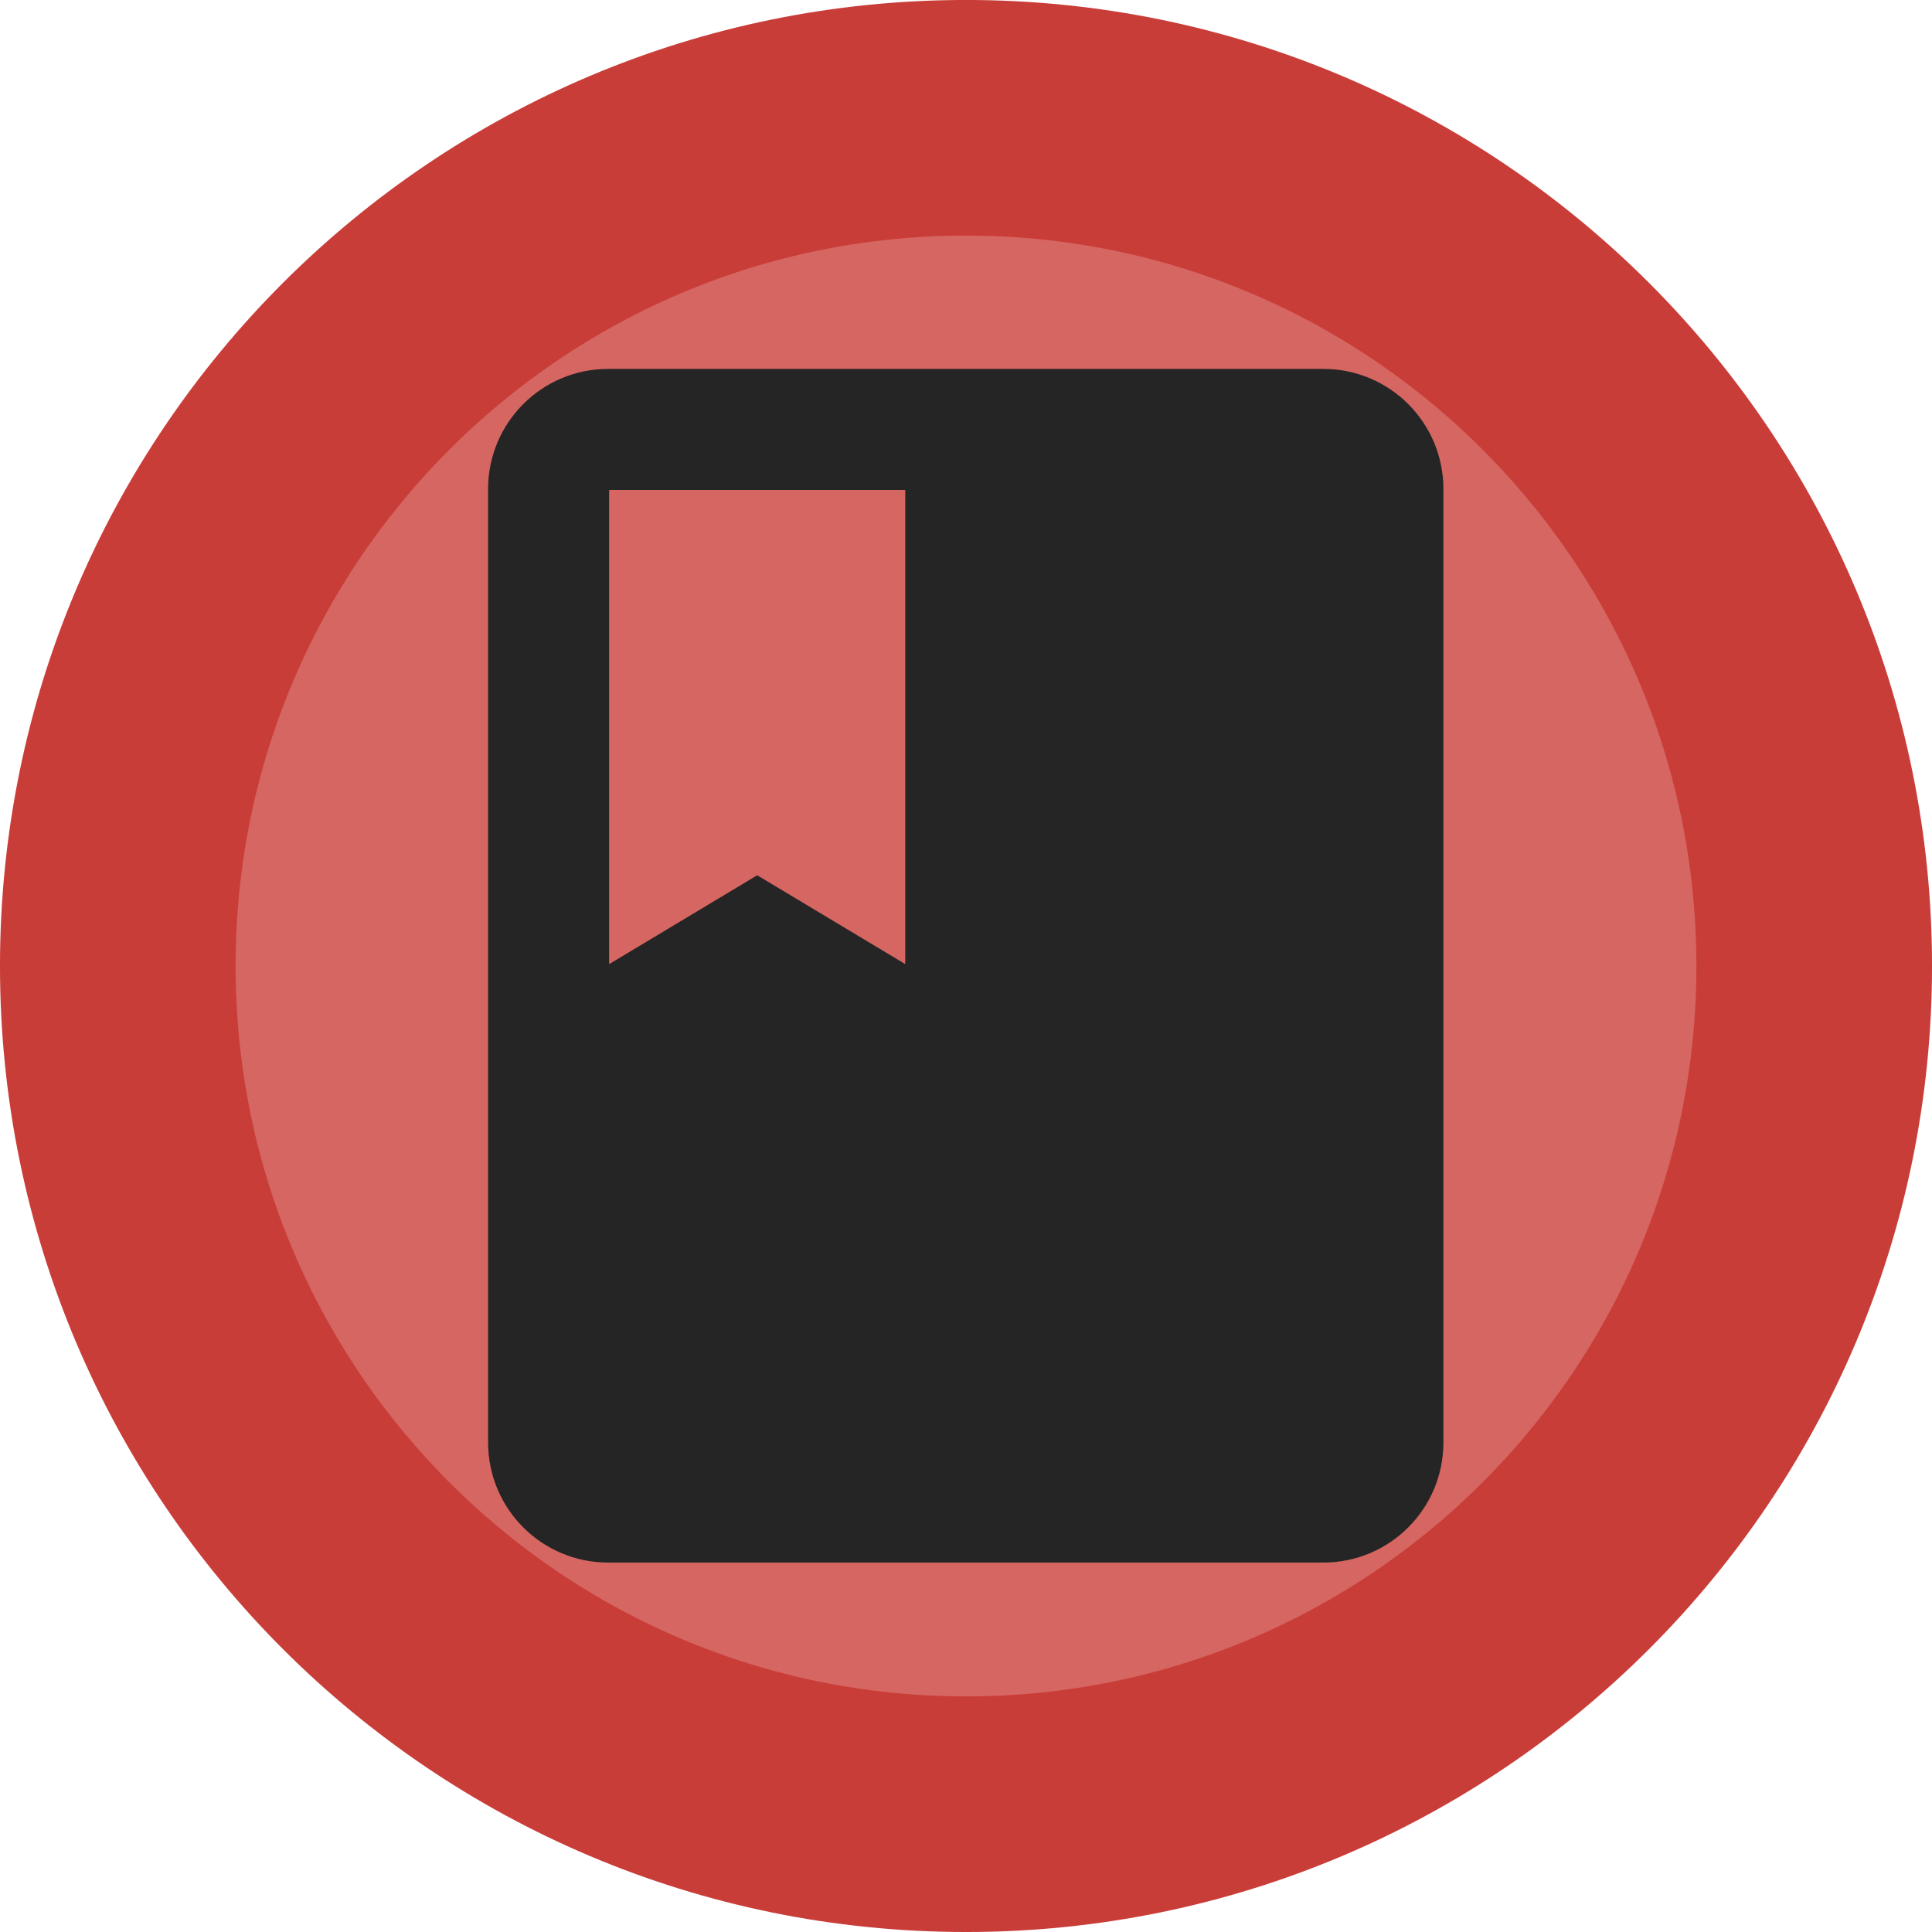
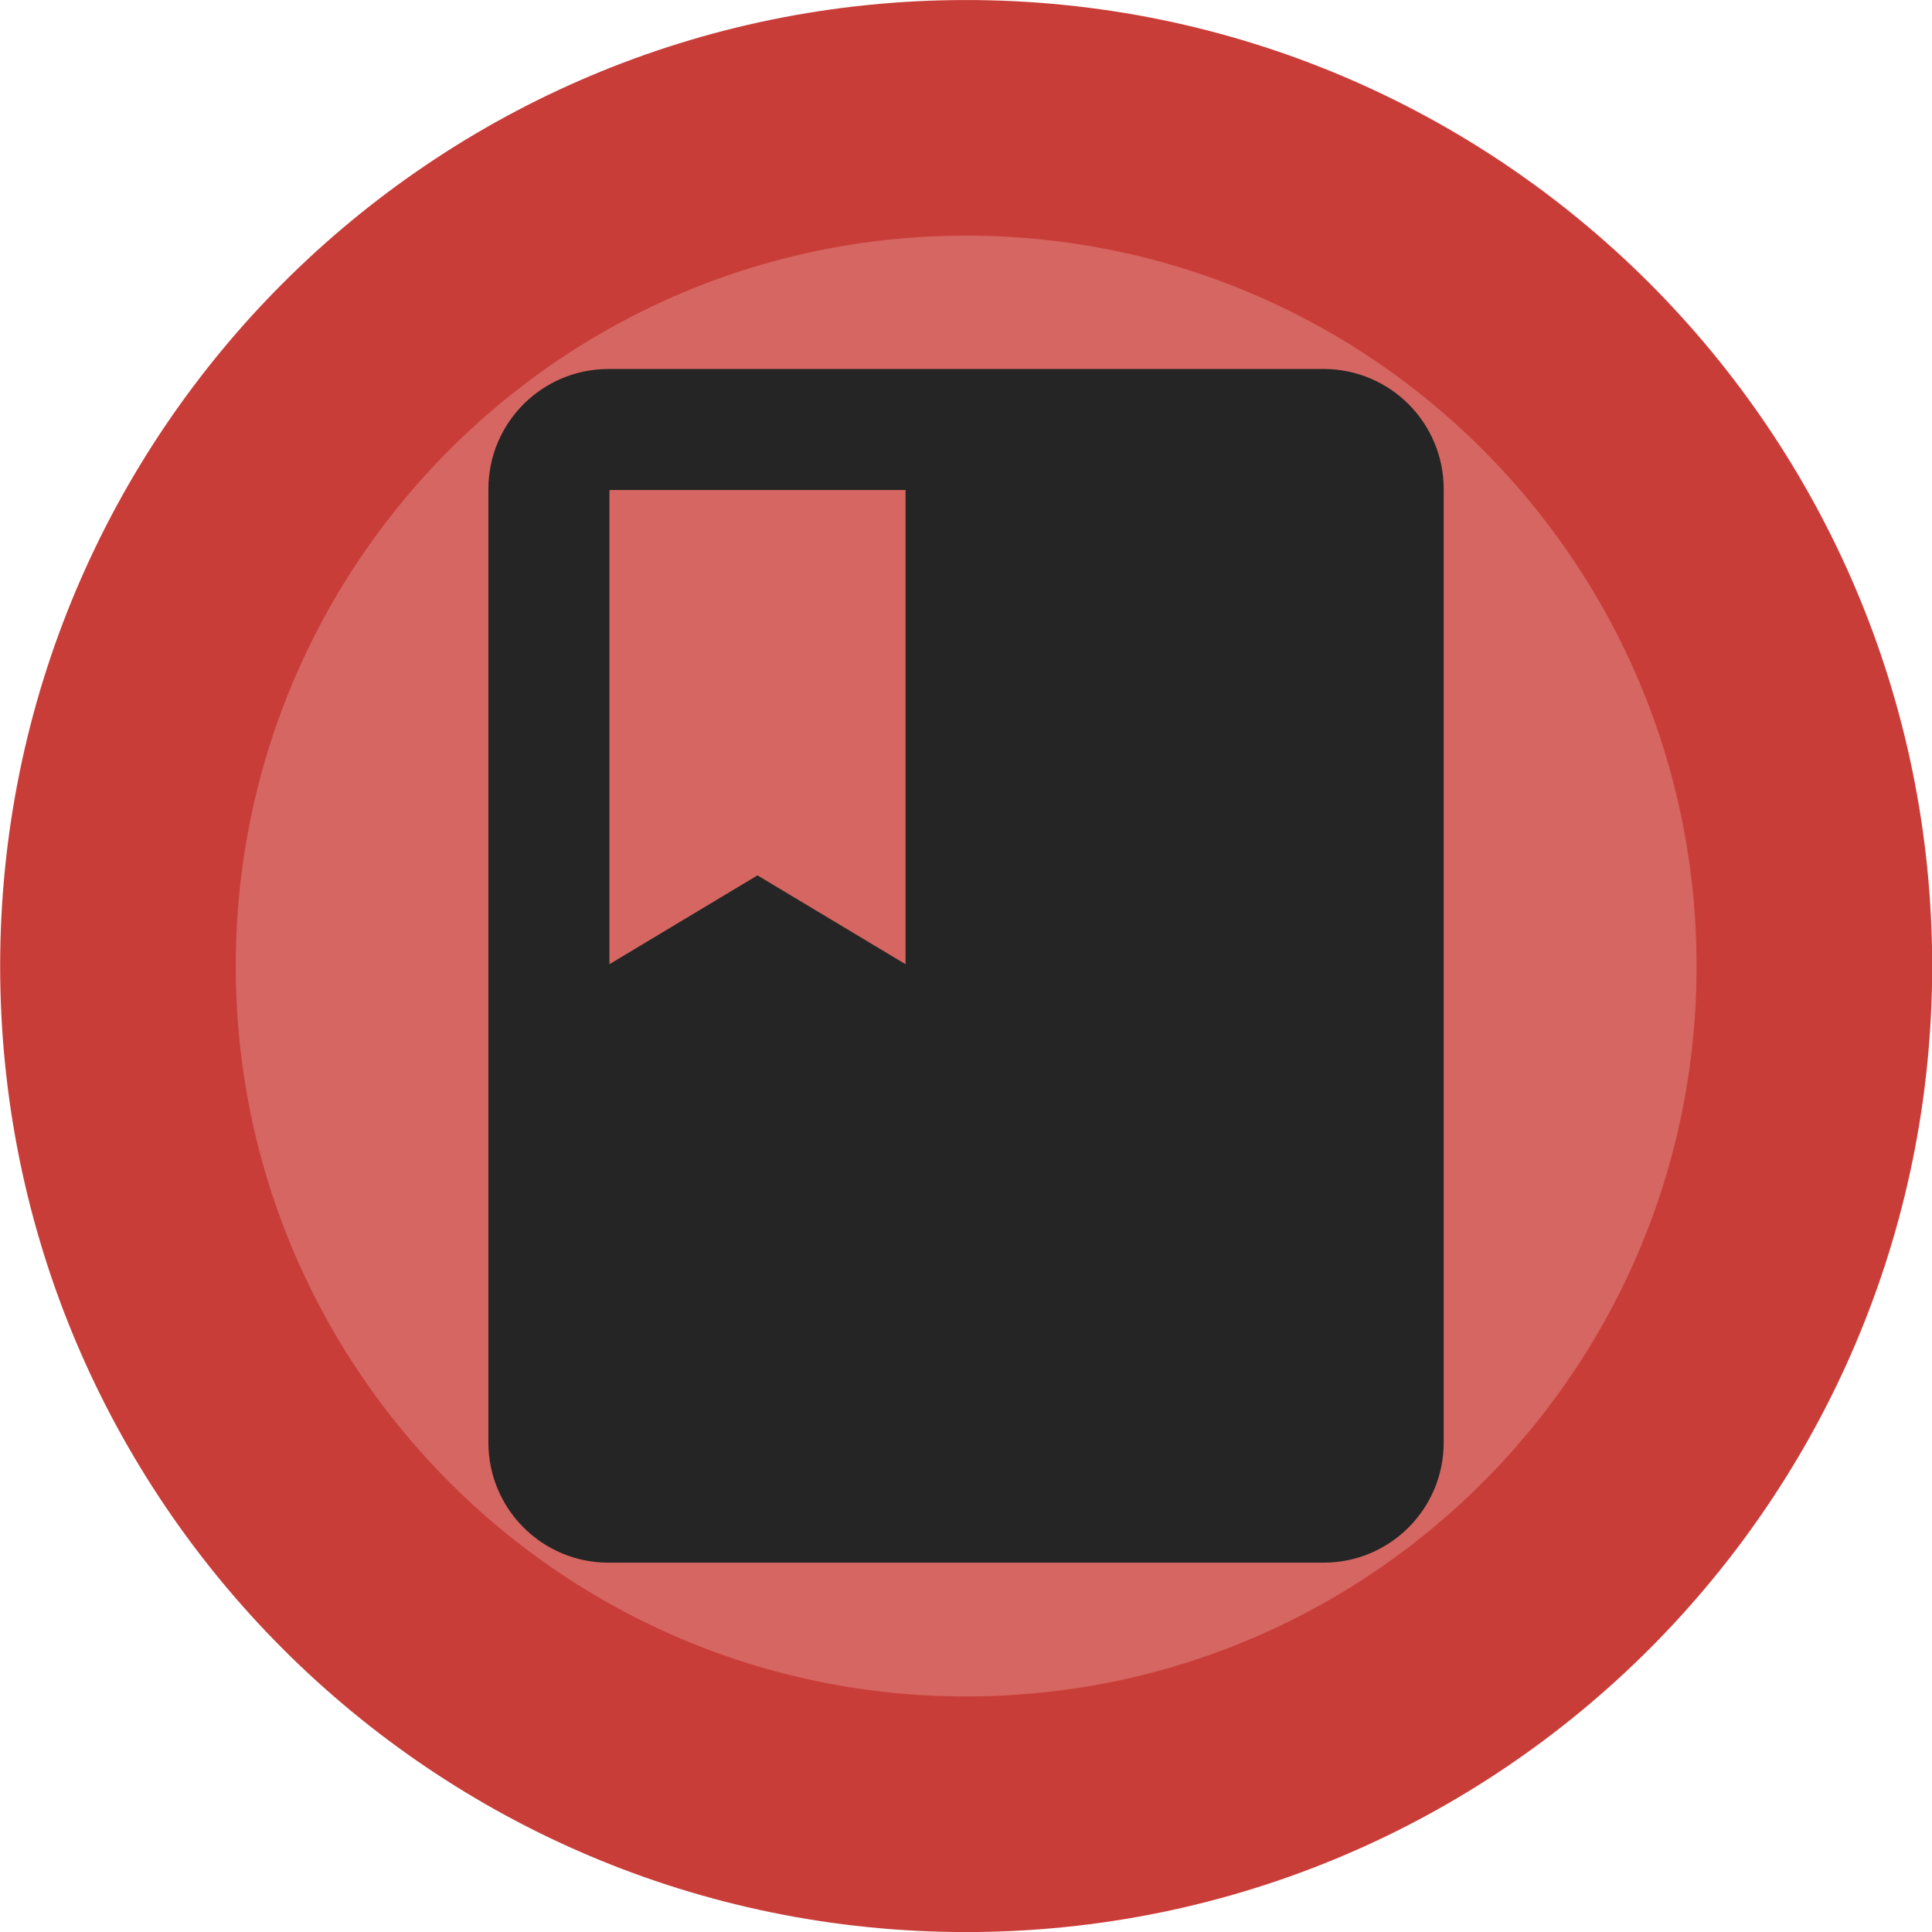
- <svg xmlns="http://www.w3.org/2000/svg" width="12.952mm" height="12.952mm" viewBox="0 0 45.892 45.892" id="svg6441" version="1.1">
-   <defs id="defs6443" />
-   <g id="layer1" transform="translate(-288.4826,-432.2733)">
-     <g id="Red_Dot_Book" transform="translate(-373.6603,46.51699)">
-       <circle id="BlueCircle-99-6-0" r="20.148" cy="408.702" cx="685.089" style="fill:#d66661;fill-opacity:1;stroke:#c93d39;stroke-width:5.597;stroke-opacity:1" />
-       <path style="fill:#252525;fill-opacity:1;stroke:#252525;stroke-width:0.044;stroke-opacity:1" id="path5841-3" d="m 693.576,394.541 -16.986,0 c -1.564,0 -2.831,1.267 -2.831,2.831 l 0,22.648 c 0,1.564 1.267,2.831 2.831,2.831 l 16.986,0 c 1.564,0 2.831,-1.267 2.831,-2.831 l 0,-22.648 c 0,-1.564 -1.267,-2.831 -2.831,-2.831 z m -16.986,2.831 7.078,0 0,11.324 -3.539,-2.123 -3.539,2.123 0,-11.324 z" />
+ <svg xmlns="http://www.w3.org/2000/svg" id="Book_Red" height="12.952mm" width="12.952mm" version="1.1" viewBox="0 0 45.892 45.892">
+   <g transform="translate(-288.48 -432.27)">
+     <g id="Red_Dot_Book" transform="translate(-373.66 46.517)">
+       <circle stroke-width="5.597" stroke="#c93d39" cy="408.7" cx="685.09" r="20.148" fill="#d66661" />
+       <path d="m693.58 394.54h-16.986c-1.564 0-2.831 1.267-2.831 2.831v22.648c0 1.564 1.267 2.831 2.831 2.831h16.986c1.564 0 2.831-1.267 2.831-2.831v-22.648c0-1.564-1.267-2.831-2.831-2.831zm-16.986 2.831h7.078v11.324l-3.539-2.123-3.539 2.123v-11.324z" stroke="#252525" stroke-width=".044" fill="#252525" />
    </g>
  </g>
</svg>
